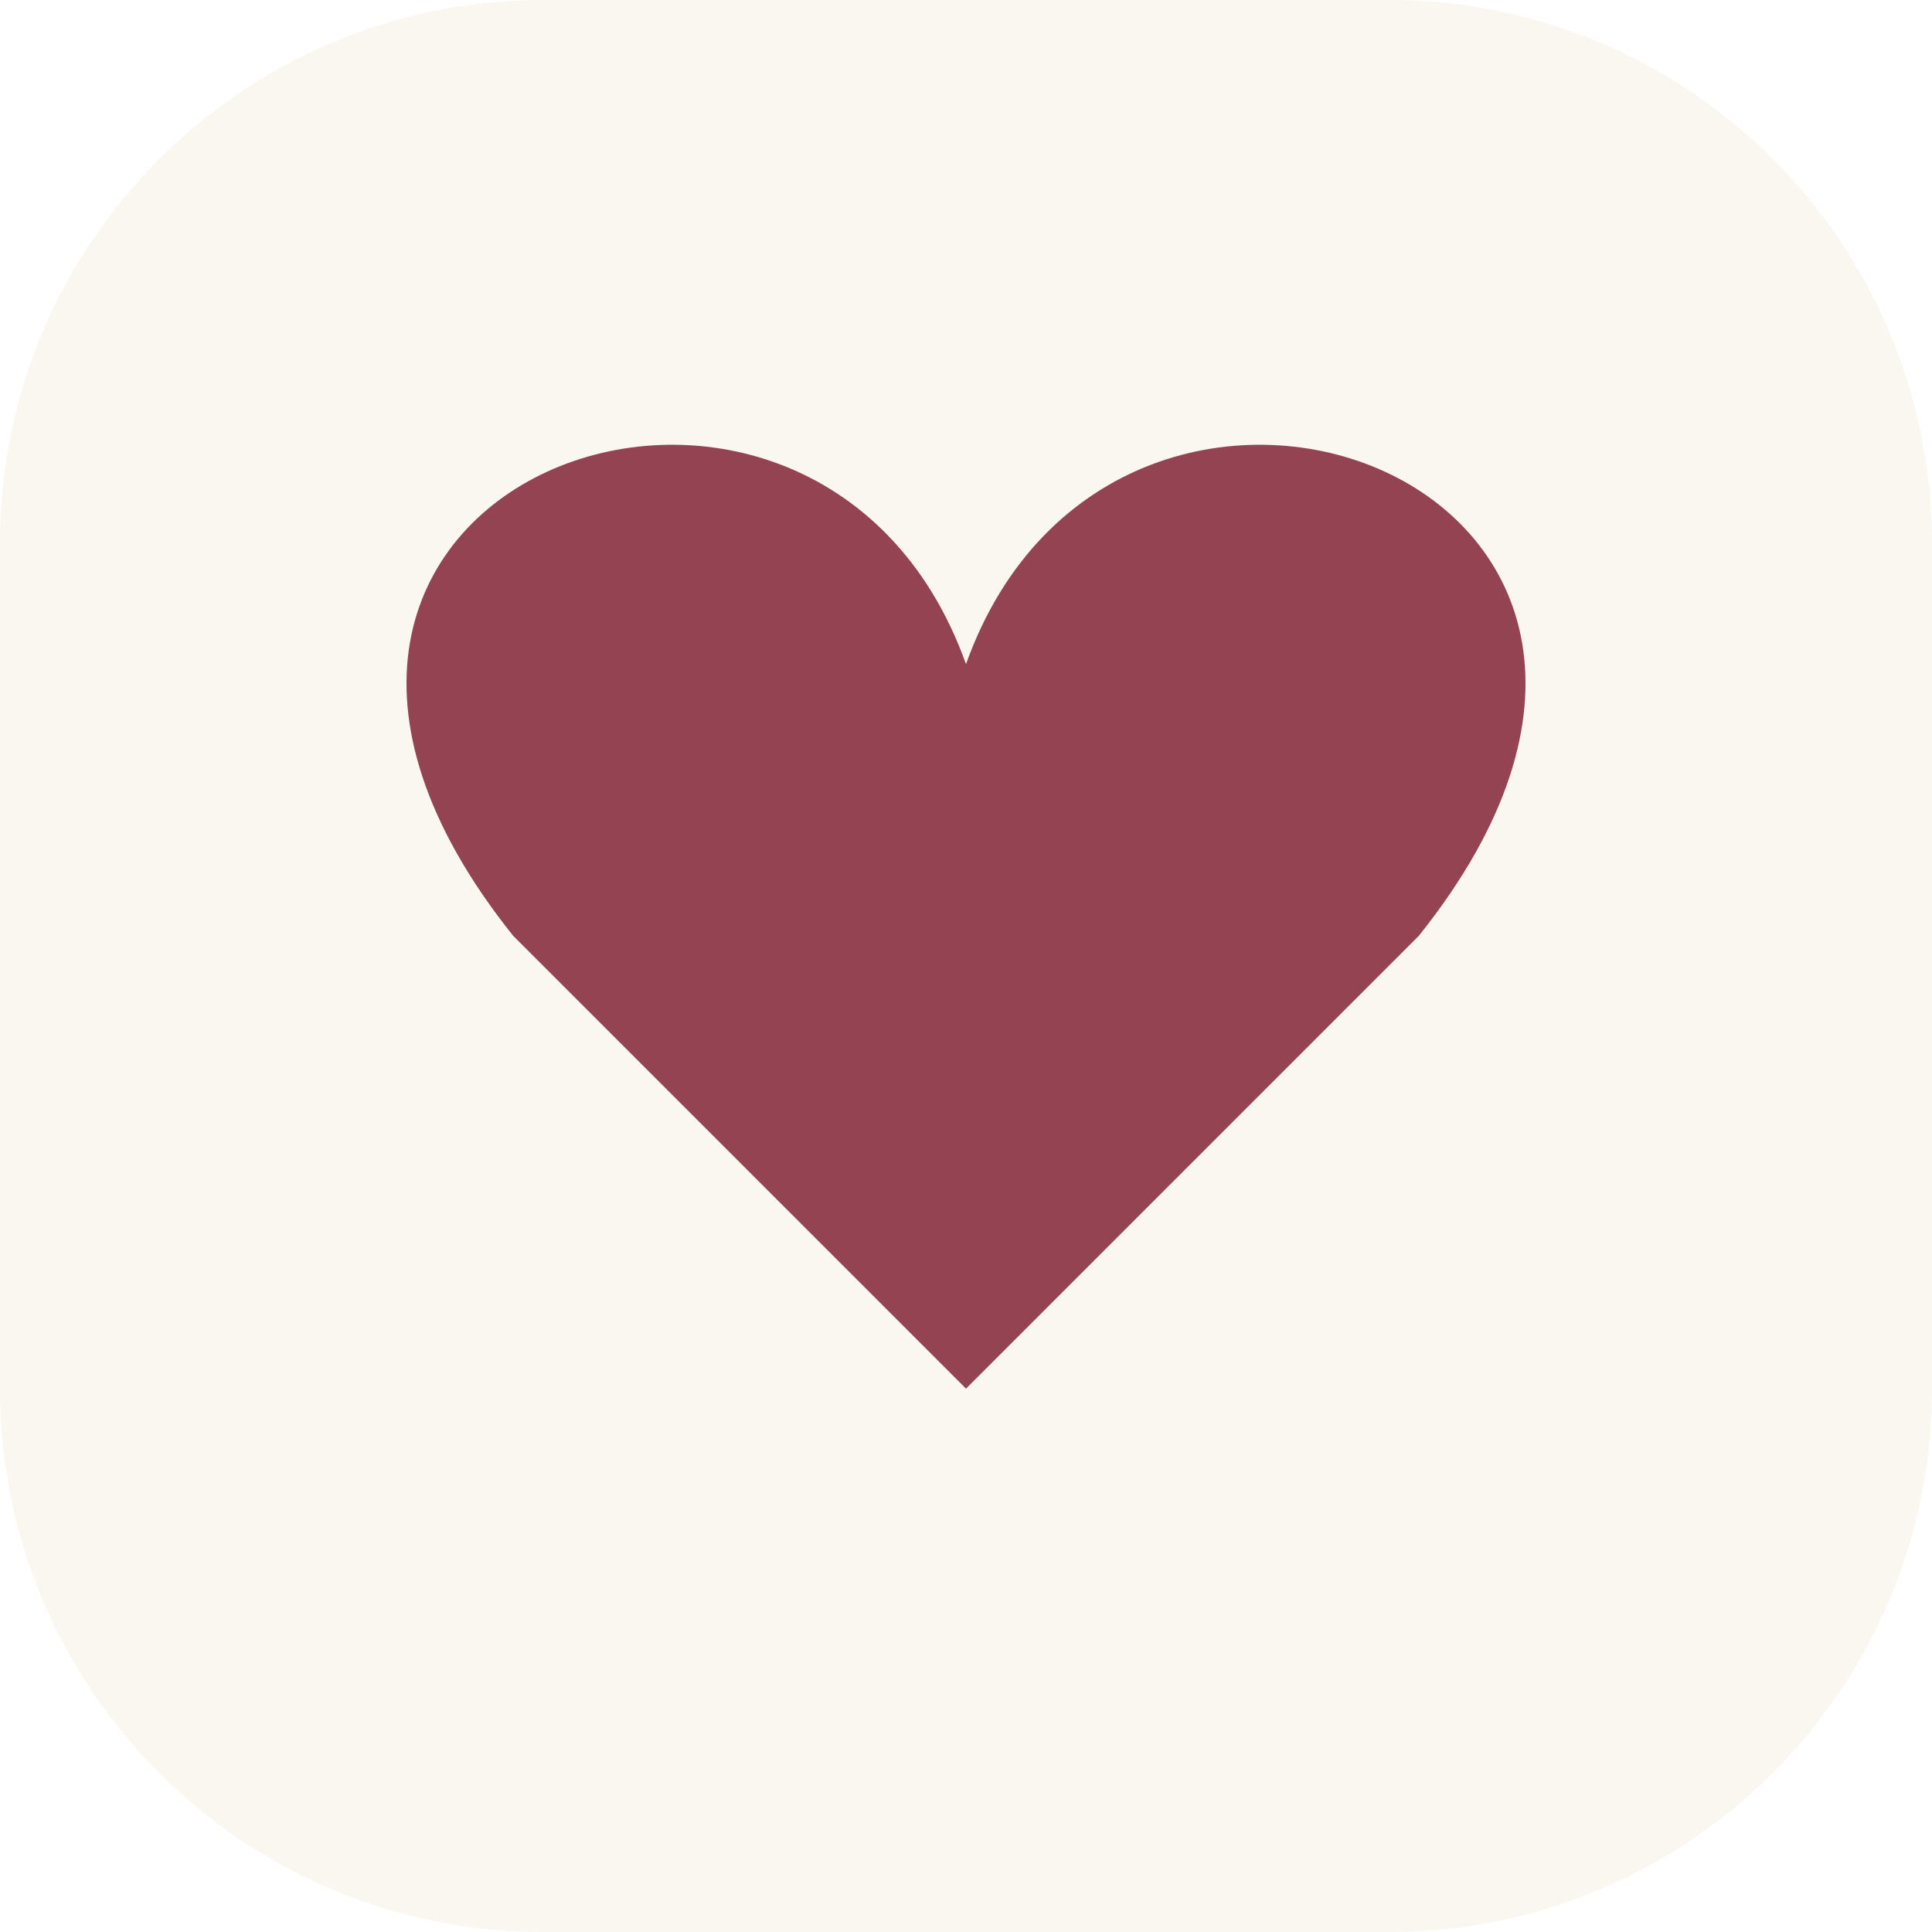
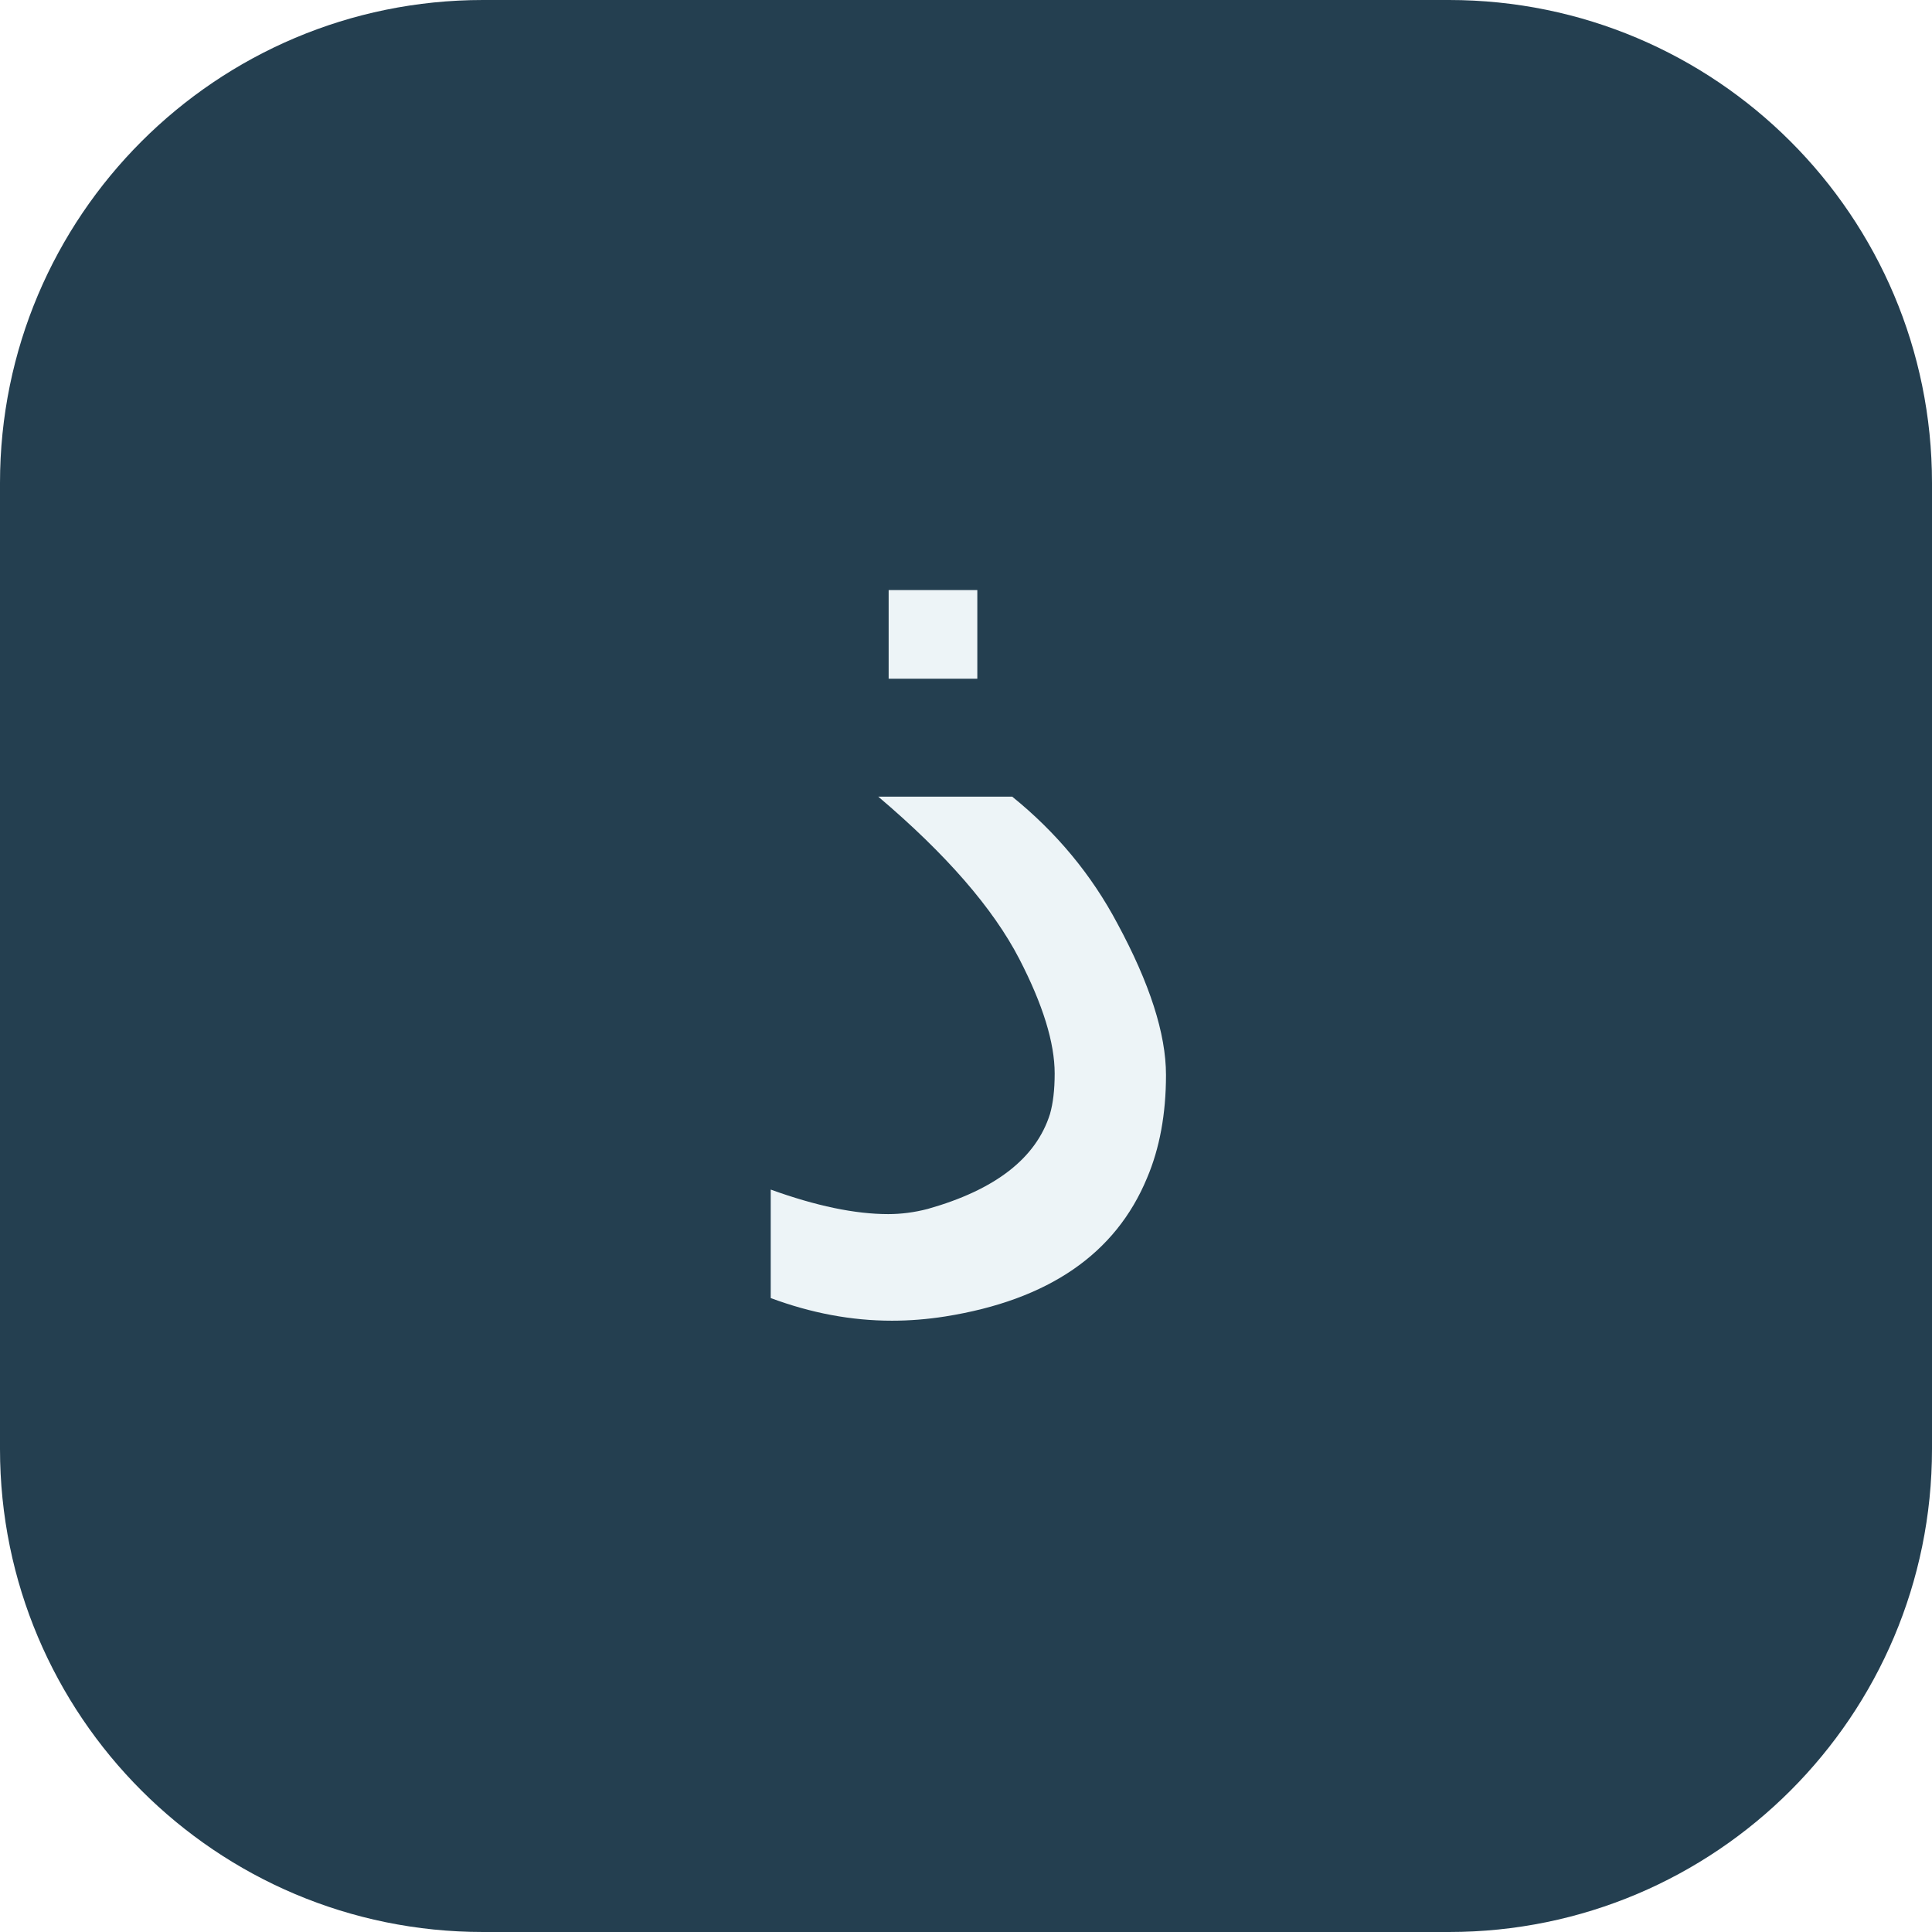
<svg xmlns="http://www.w3.org/2000/svg" viewBox="0 0 64 64">
-   <rect width="64" height="64" rx="18" fill="#faf6f0" />
-   <path d="M32 46 17 31c-12-15 10-23 15-9 5-14 27-6 15 9Z" fill="#934351" />
+   <rect width="64" height="64" rx="16" fill="#243f50" />
+   <text x="32" y="43" text-anchor="middle" font-family="Tahoma,Arial,sans-serif" font-size="40" fill="#edf4f7">ذ</text>
</svg>
